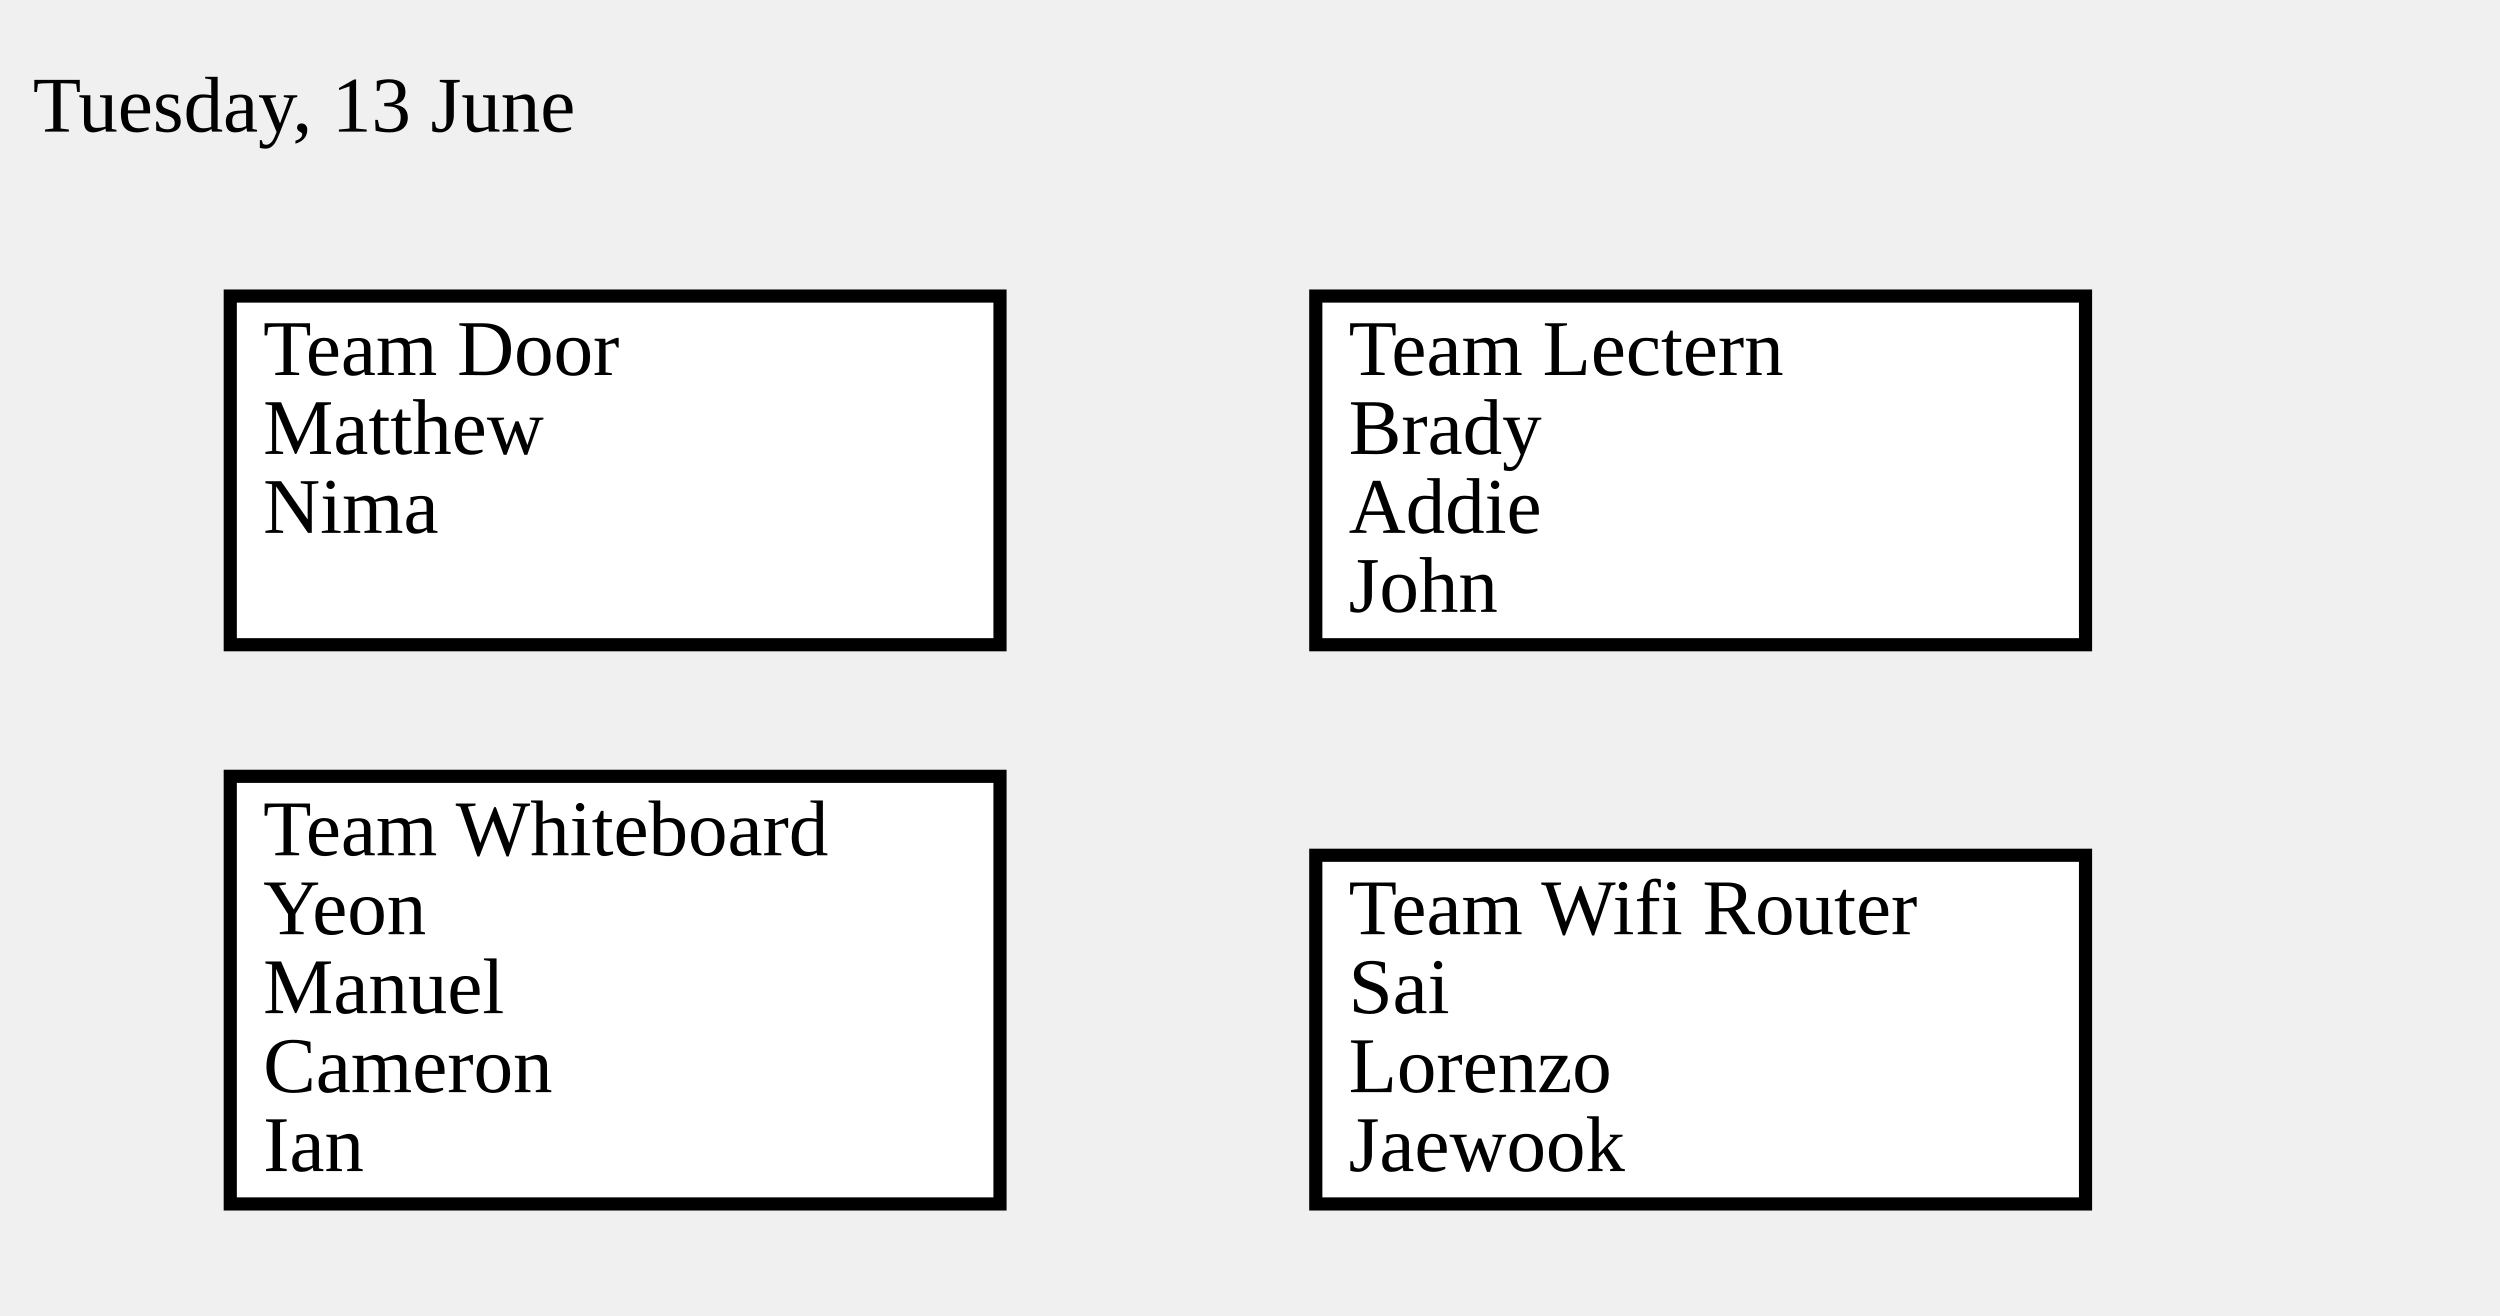
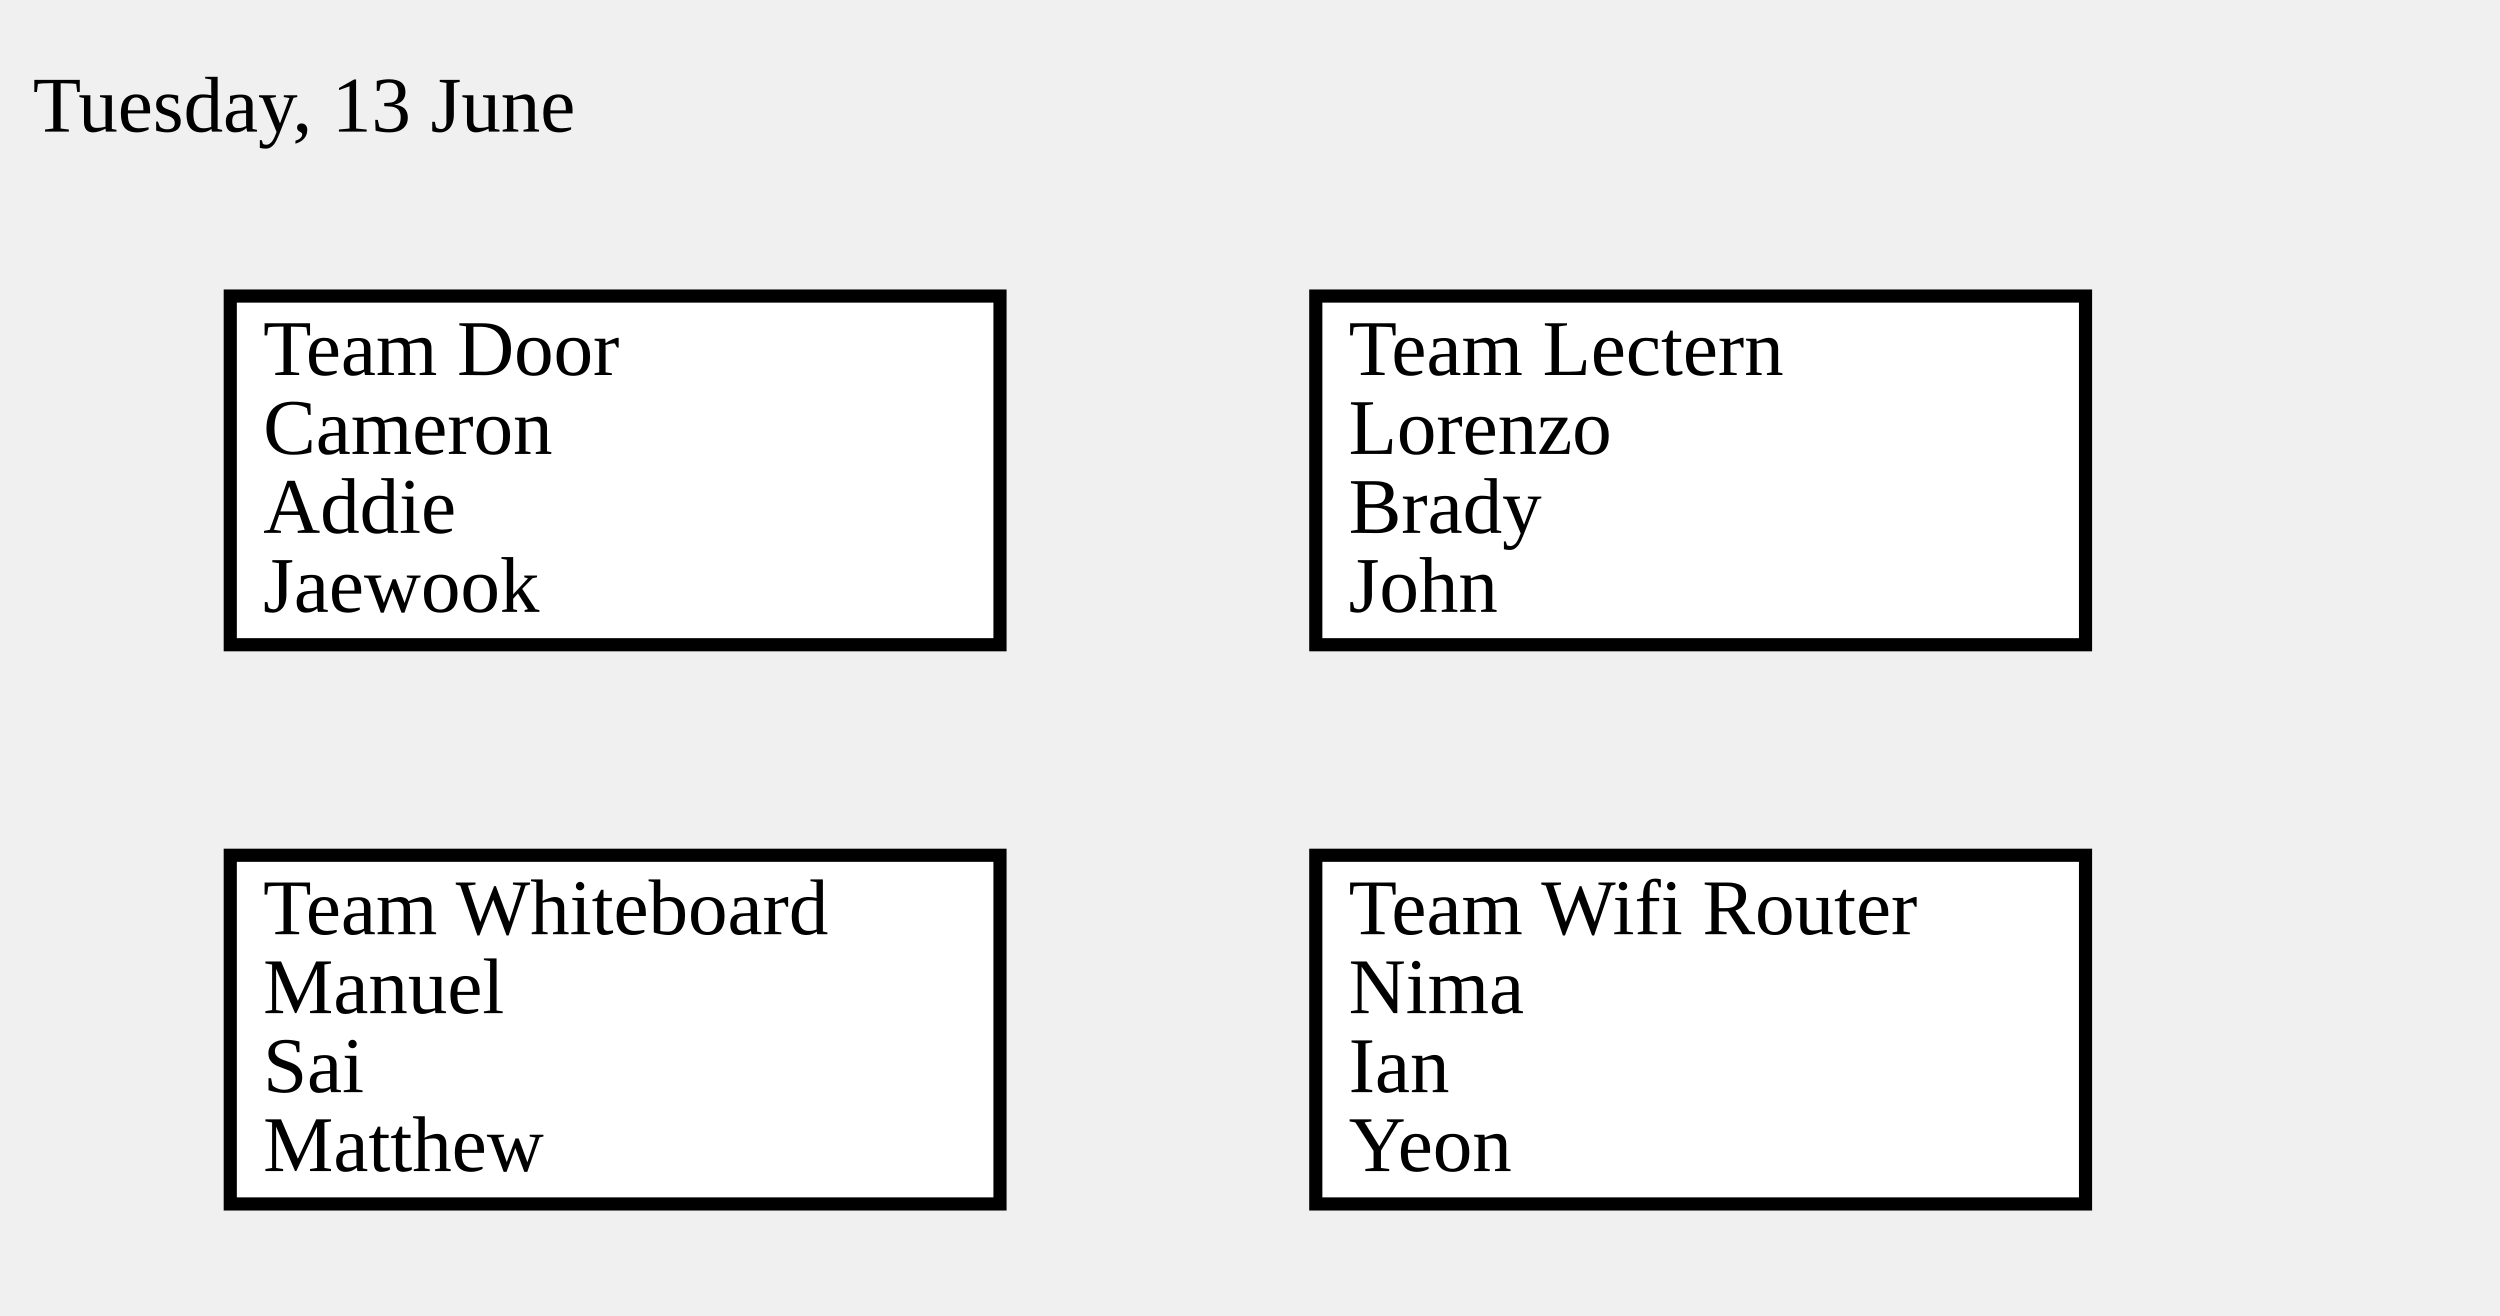
<svg xmlns="http://www.w3.org/2000/svg" width="380" height="200" viewBox="0 -200 380 200">
  <defs>
</defs>
  <rect x="200" y="-155" width="117" height="53" fill="#ffffff" stroke-width="2" stroke="black" />
  <text x="205" y="-143" font-size="12" fill="black" dy="0em">Team Lectern</text>
-   <text x="205" y="-131" font-size="12" fill="black" dy="0em">Brady</text>
-   <text x="205" y="-119" font-size="12" fill="black" dy="0em">Addie</text>
+   <text x="205" y="-131" font-size="12" fill="black" dy="0em">Lorenzo</text>
+   <text x="205" y="-119" font-size="12" fill="black" dy="0em">Brady</text>
  <text x="205" y="-107" font-size="12" fill="black" dy="0em">John</text>
-   <rect x="35" y="-82" width="117" height="65" fill="#ffffff" stroke-width="2" stroke="black" />
-   <text x="40" y="-70" font-size="12" fill="black" dy="0em">Team Whiteboard</text>
-   <text x="40" y="-58" font-size="12" fill="black" dy="0em">Yeon</text>
+   <rect x="35" y="-70" width="117" height="53" fill="#ffffff" stroke-width="2" stroke="black" />
+   <text x="40" y="-58" font-size="12" fill="black" dy="0em">Team Whiteboard</text>
  <text x="40" y="-46" font-size="12" fill="black" dy="0em">Manuel</text>
-   <text x="40" y="-34" font-size="12" fill="black" dy="0em">Cameron</text>
-   <text x="40" y="-22" font-size="12" fill="black" dy="0em">Ian</text>
+   <text x="40" y="-34" font-size="12" fill="black" dy="0em">Sai</text>
+   <text x="40" y="-22" font-size="12" fill="black" dy="0em">Matthew</text>
  <rect x="200" y="-70" width="117" height="53" fill="#ffffff" stroke-width="2" stroke="black" />
  <text x="205" y="-58" font-size="12" fill="black" dy="0em">Team Wifi Router</text>
-   <text x="205" y="-46" font-size="12" fill="black" dy="0em">Sai</text>
-   <text x="205" y="-34" font-size="12" fill="black" dy="0em">Lorenzo</text>
-   <text x="205" y="-22" font-size="12" fill="black" dy="0em">Jaewook</text>
+   <text x="205" y="-46" font-size="12" fill="black" dy="0em">Nima</text>
+   <text x="205" y="-34" font-size="12" fill="black" dy="0em">Ian</text>
+   <text x="205" y="-22" font-size="12" fill="black" dy="0em">Yeon</text>
  <rect x="35" y="-155" width="117" height="53" fill="#ffffff" stroke-width="2" stroke="black" />
  <text x="40" y="-143" font-size="12" fill="black" dy="0em">Team Door</text>
-   <text x="40" y="-131" font-size="12" fill="black" dy="0em">Matthew</text>
-   <text x="40" y="-119" font-size="12" fill="black" dy="0em">Nima</text>
+   <text x="40" y="-131" font-size="12" fill="black" dy="0em">Cameron</text>
+   <text x="40" y="-119" font-size="12" fill="black" dy="0em">Addie</text>
+   <text x="40" y="-107" font-size="12" fill="black" dy="0em">Jaewook</text>
  <text x="5" y="-180" font-size="12" fill="black" dy="0em">Tuesday, 13 June</text>
</svg>
